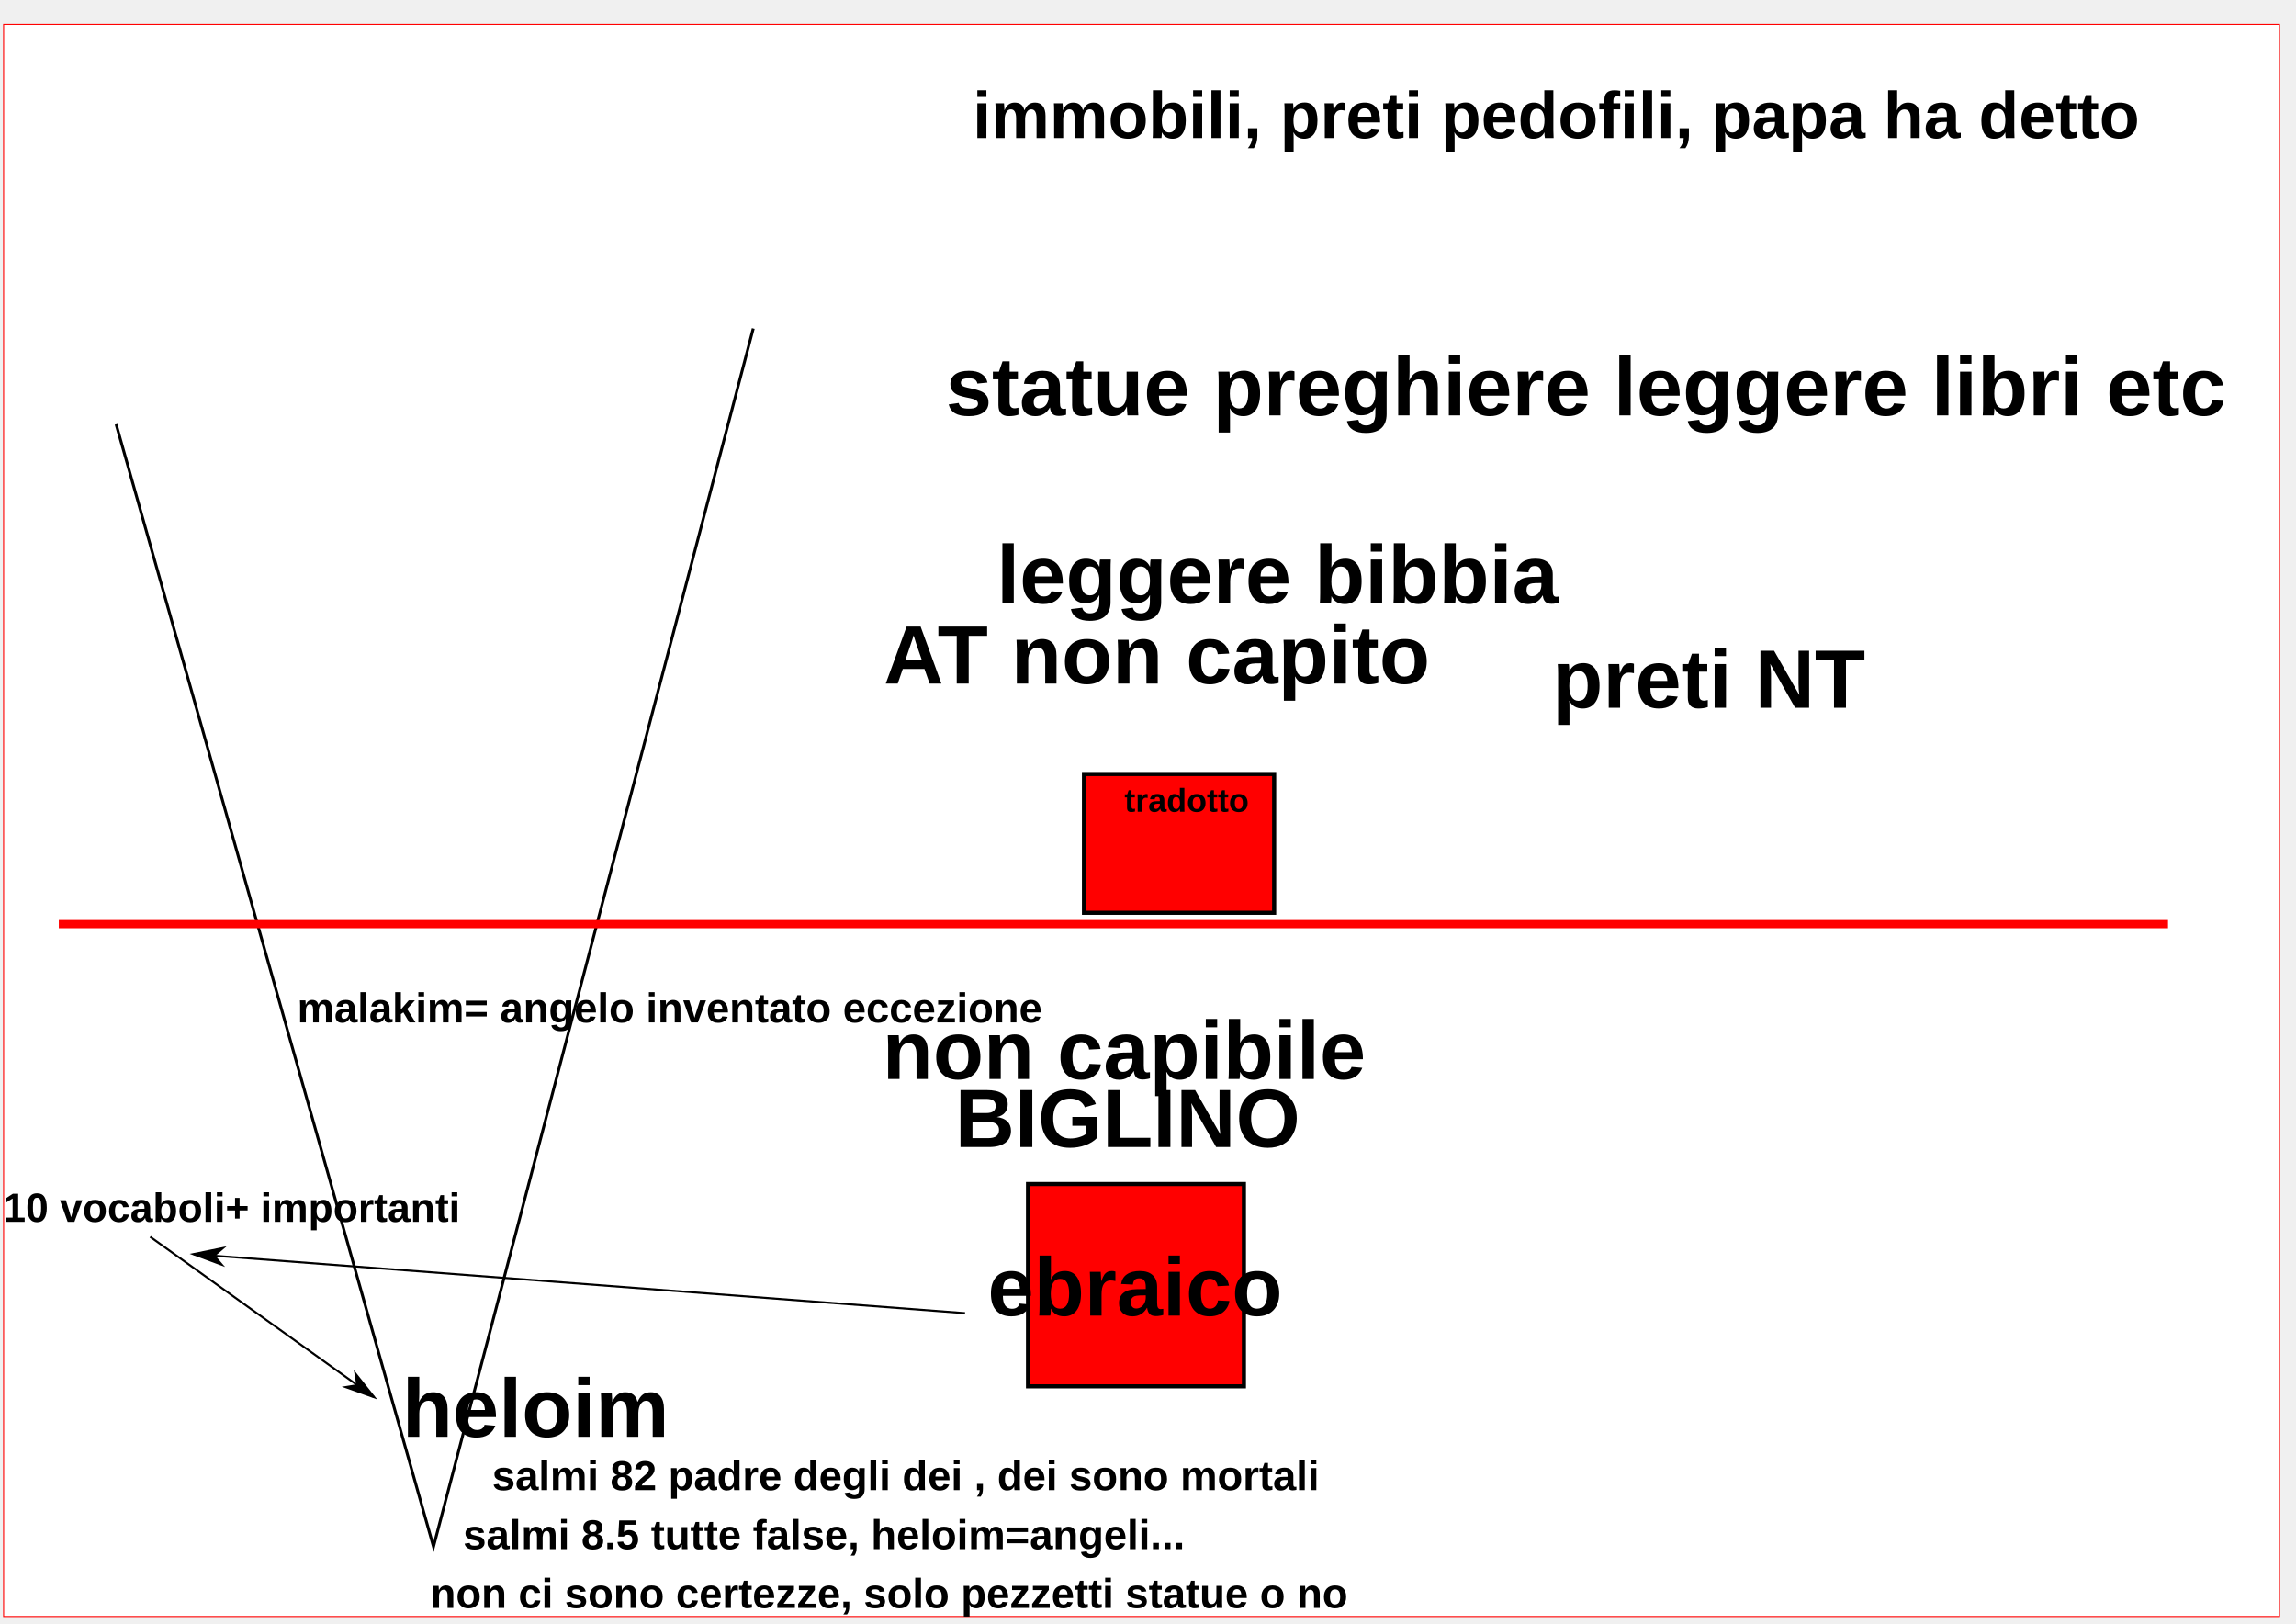
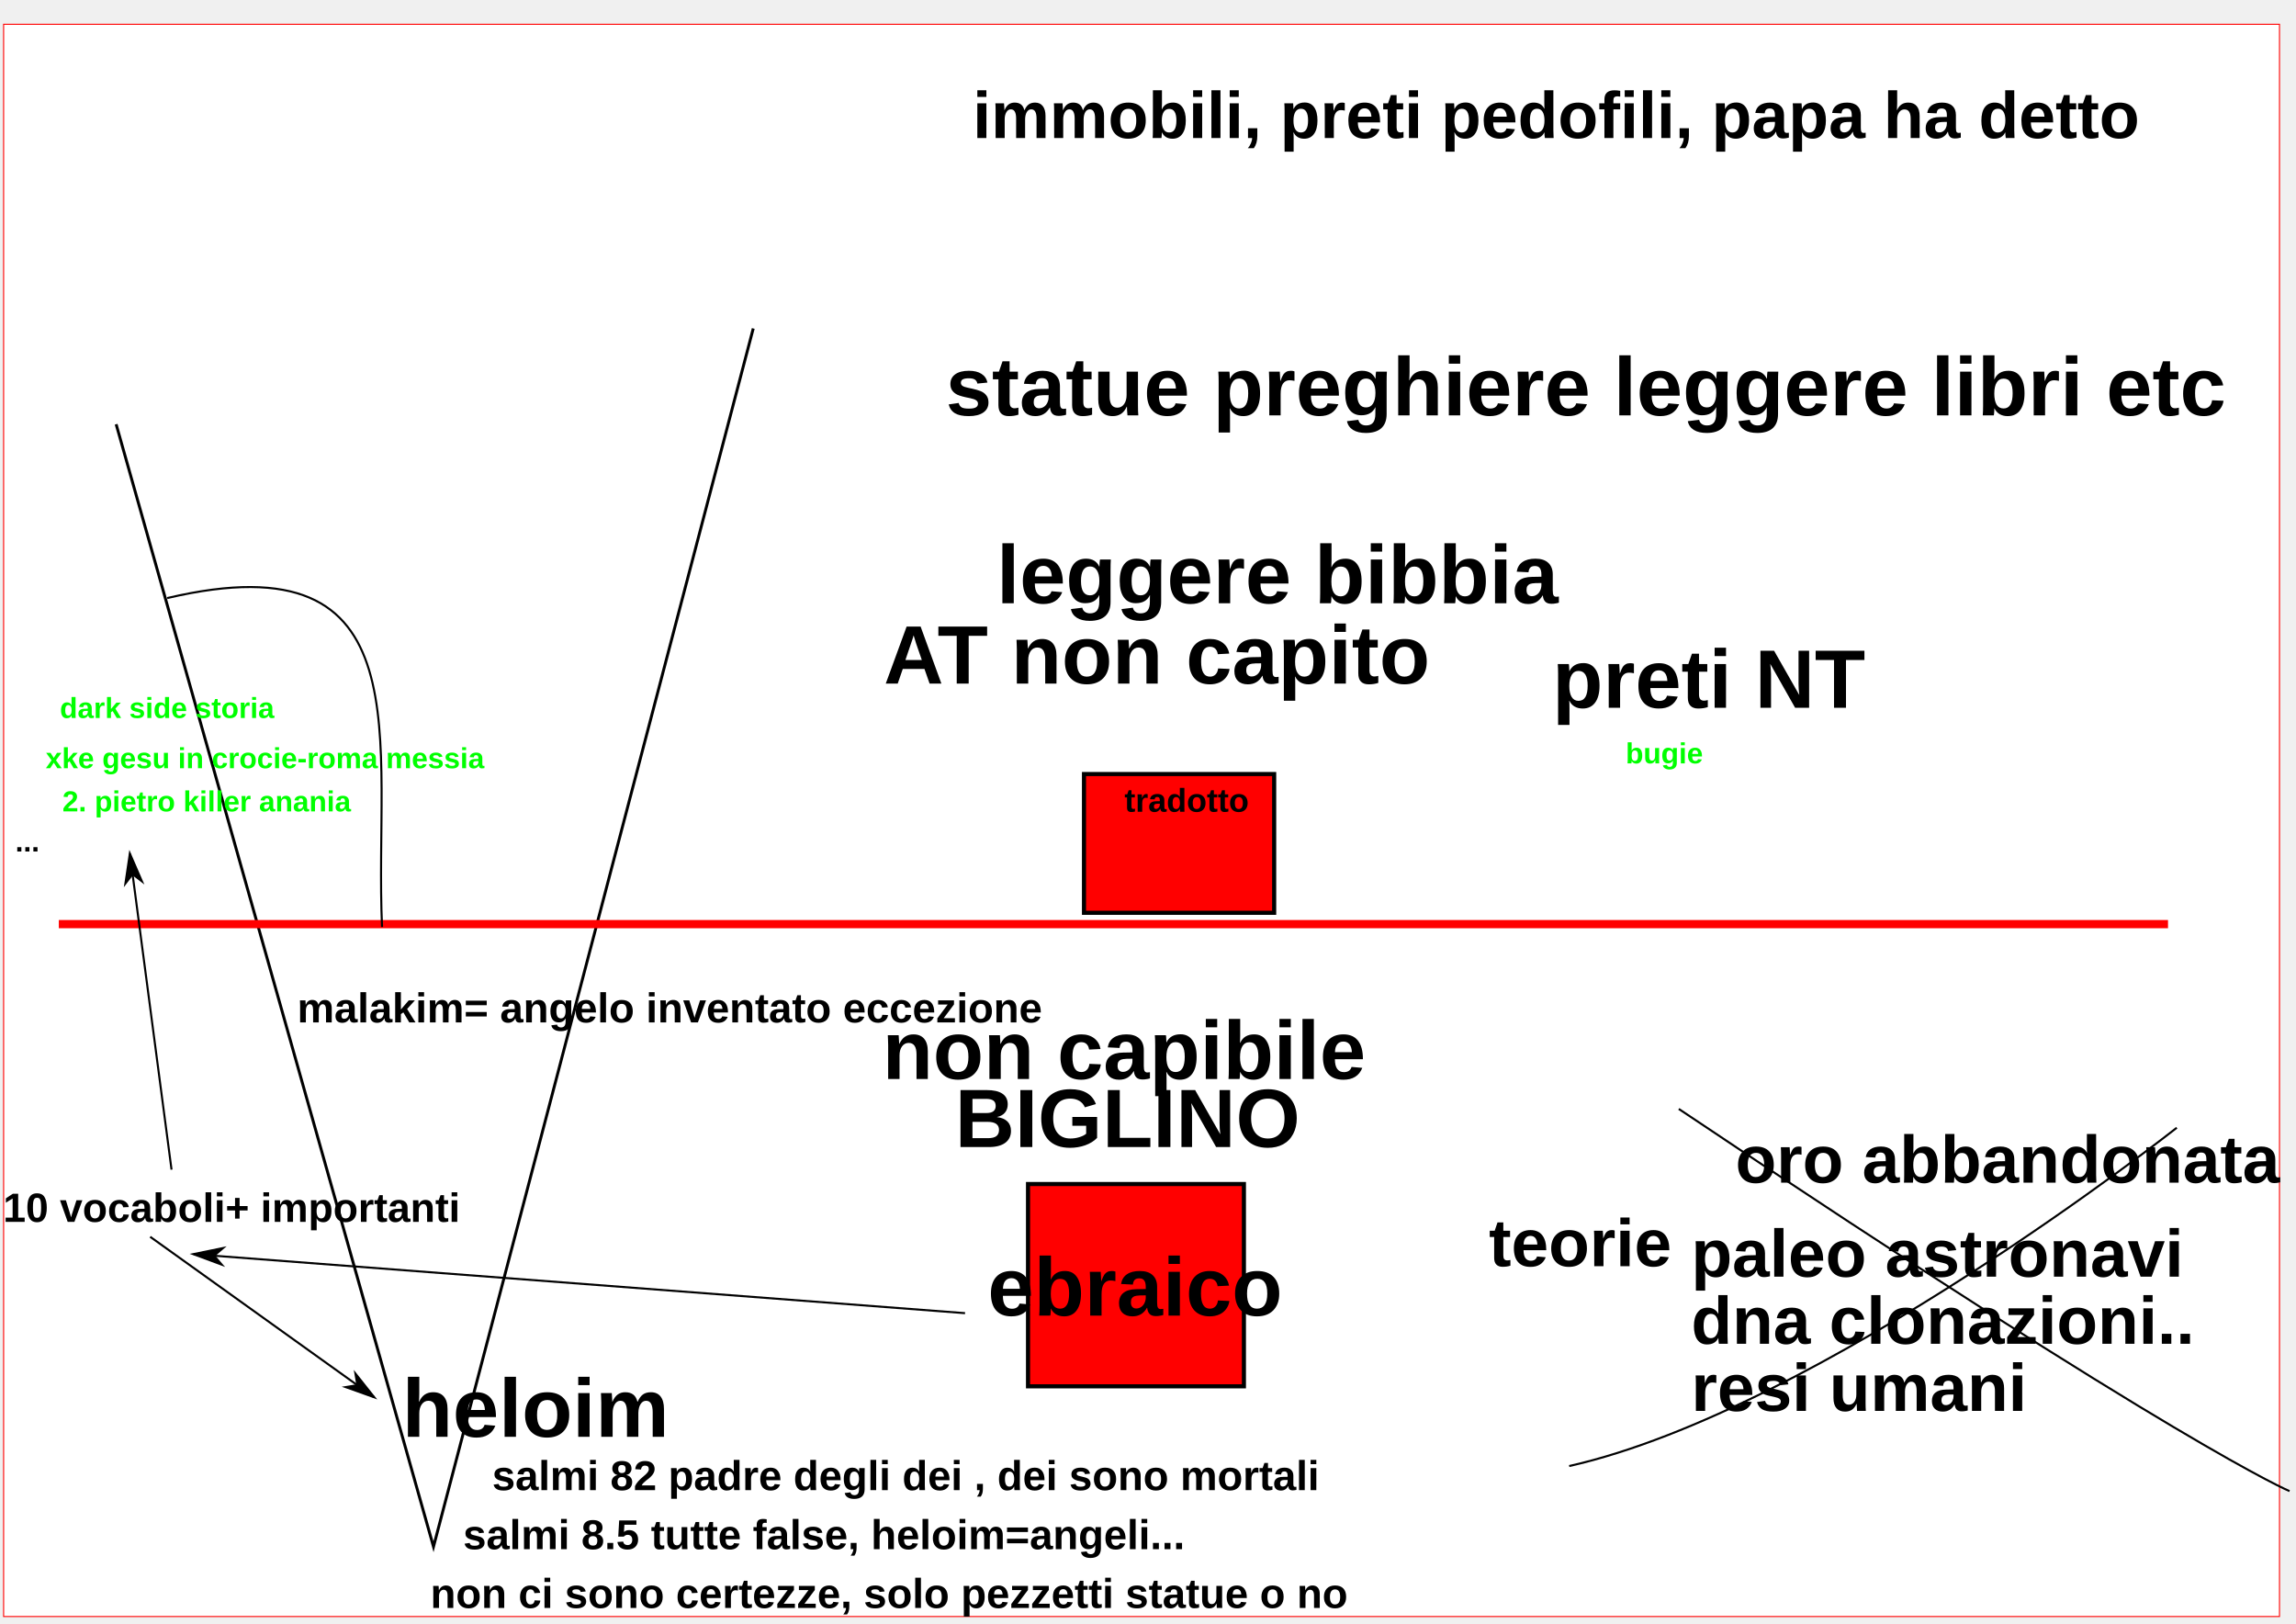
- <svg xmlns="http://www.w3.org/2000/svg" width="297mm" height="210mm" viewBox="0 0 210 297" version="1.1" id="svg432">
+ <svg xmlns="http://www.w3.org/2000/svg" id="svg432" version="1.1" viewBox="0 0 210 297" height="210mm" width="297mm">
  <defs id="defs426">
-     <marker style="overflow:visible;" id="Arrow1Lend" refX="0.0" refY="0.0" orient="auto">
-       <path transform="scale(0.8) rotate(180) translate(12.5,0)" style="fill-rule:evenodd;stroke:#000000;stroke-width:1pt;stroke-opacity:1;fill:#000000;fill-opacity:1" d="M 0.0,0.0 L 5.0,-5.0 L -12.5,0.0 L 5.0,5.0 L 0.0,0.0 z " id="path1018" />
+     <marker orient="auto" refY="0.0" refX="0.0" id="Arrow1Lend" style="overflow:visible;">
+       <path id="path1018" d="M 0.0,0.0 L 5.0,-5.0 L -12.5,0.0 L 5.0,5.0 L 0.0,0.0 z " style="fill-rule:evenodd;stroke:#000000;stroke-width:1pt;stroke-opacity:1;fill:#000000;fill-opacity:1" transform="scale(0.8) rotate(180) translate(12.5,0)" />
    </marker>
-     <marker style="overflow:visible" id="Arrow1Lstart" refX="0.0" refY="0.0" orient="auto">
-       <path transform="scale(0.8) translate(12.5,0)" style="fill-rule:evenodd;stroke:#000000;stroke-width:1pt;stroke-opacity:1;fill:#000000;fill-opacity:1" d="M 0.0,0.0 L 5.0,-5.0 L -12.5,0.0 L 5.0,5.0 L 0.0,0.0 z " id="path1015" />
+     <marker orient="auto" refY="0.0" refX="0.0" id="Arrow1Lstart" style="overflow:visible">
+       <path id="path1015" d="M 0.0,0.0 L 5.0,-5.0 L -12.5,0.0 L 5.0,5.0 L 0.0,0.0 z " style="fill-rule:evenodd;stroke:#000000;stroke-width:1pt;stroke-opacity:1;fill:#000000;fill-opacity:1" transform="scale(0.8) translate(12.5,0)" />
    </marker>
-     <marker orient="auto" refY="0" refX="0" id="Arrow1Lend-8" style="overflow:visible">
-       <path id="path1018-6" d="M 0,0 5,-5 -12.5,0 5,5 Z" style="fill:#000000;fill-opacity:1;fill-rule:evenodd;stroke:#000000;stroke-width:1pt;stroke-opacity:1" transform="matrix(-0.8,0,0,-0.8,-10,0)" />
+     <marker style="overflow:visible" id="Arrow1Lend-8" refX="0" refY="0" orient="auto">
+       <path transform="matrix(-0.8,0,0,-0.8,-10,0)" style="fill:#000000;fill-opacity:1;fill-rule:evenodd;stroke:#000000;stroke-width:1pt;stroke-opacity:1" d="M 0,0 5,-5 -12.5,0 5,5 Z" id="path1018-6" />
+     </marker>
+     <marker style="overflow:visible" id="Arrow1Lend-2" refX="0" refY="0" orient="auto">
+       <path transform="matrix(-0.8,0,0,-0.8,-10,0)" style="fill:#000000;fill-opacity:1;fill-rule:evenodd;stroke:#000000;stroke-width:1pt;stroke-opacity:1" d="M 0,0 5,-5 -12.5,0 5,5 Z" id="path1018-1" />
    </marker>
  </defs>
  <g id="layer1">
-     <rect y="4.536" x="-104.265" height="291.056" width="416.173" id="rect51" style="fill:#ffffff;fill-opacity:1;stroke:#ff0000;stroke-width:0.375;paint-order:stroke markers fill" />
-     <text id="text9" y="75.978" x="68.003" style="font-weight:bold;font-size:15.159px;line-height:1;font-family:Arial;-inkscape-font-specification:'Arial, Bold';letter-spacing:0px;word-spacing:0px;writing-mode:lr-tb;stroke-width:10.391" xml:space="preserve">
-       <tspan style="stroke-width:10.391" y="75.978" x="68.003" id="tspan7">statue preghiere leggere libri etc</tspan>
+     <rect style="fill:#ffffff;fill-opacity:1;stroke:#ff0000;stroke-width:0.375;paint-order:stroke markers fill" id="rect51" width="416.173" height="291.056" x="-104.265" y="4.536" />
+     <text xml:space="preserve" style="font-weight:bold;font-size:15.159px;line-height:1;font-family:Arial;-inkscape-font-specification:'Arial, Bold';letter-spacing:0px;word-spacing:0px;writing-mode:lr-tb;stroke-width:10.391" x="68.003" y="75.978" id="text9">
+       <tspan id="tspan7" x="68.003" y="75.978" style="stroke-width:10.391">statue preghiere leggere libri etc</tspan>
    </text>
-     <text xml:space="preserve" style="font-weight:bold;font-size:12.044px;line-height:1;font-family:Arial;-inkscape-font-specification:'Arial, Bold';letter-spacing:0px;word-spacing:0px;writing-mode:lr-tb;stroke-width:8.256" x="72.932" y="25.252" id="text9-6">
-       <tspan id="tspan7-0" x="72.932" y="25.252" style="stroke-width:8.256">immobili, preti pedofili, papa ha detto</tspan>
+     <text id="text9-6" y="25.252" x="72.932" style="font-weight:bold;font-size:12.044px;line-height:1;font-family:Arial;-inkscape-font-specification:'Arial, Bold';letter-spacing:0px;word-spacing:0px;writing-mode:lr-tb;stroke-width:8.256" xml:space="preserve">
+       <tspan style="stroke-width:8.256" y="25.252" x="72.932" id="tspan7-0">immobili, preti pedofili, papa ha detto</tspan>
    </text>
-     <path id="path835" d="M -83.774,77.6 -25.715,282.92 32.782,60.081" style="fill:none;stroke:#000000;stroke-width:0.529px;stroke-linecap:butt;stroke-linejoin:miter;stroke-opacity:1" />
-     <text xml:space="preserve" style="font-weight:bold;font-size:15.159px;line-height:1;font-family:Arial;-inkscape-font-specification:'Arial, Bold';letter-spacing:0px;word-spacing:0px;writing-mode:lr-tb;stroke-width:10.391" x="77.3" y="110.347" id="text9-3">
-       <tspan id="tspan7-2" x="77.3" y="110.347" style="stroke-width:10.391">leggere bibbia</tspan>
+     <path style="fill:none;stroke:#000000;stroke-width:0.529px;stroke-linecap:butt;stroke-linejoin:miter;stroke-opacity:1" d="M -83.774,77.6 -25.715,282.92 32.782,60.081" id="path835" />
+     <text id="text9-3" y="110.347" x="77.3" style="font-weight:bold;font-size:15.159px;line-height:1;font-family:Arial;-inkscape-font-specification:'Arial, Bold';letter-spacing:0px;word-spacing:0px;writing-mode:lr-tb;stroke-width:10.391" xml:space="preserve">
+       <tspan style="stroke-width:10.391" y="110.347" x="77.3" id="tspan7-2">leggere bibbia</tspan>
    </text>
-     <path id="path855" d="m -94.262,169.04 c 190.195,0 385.868,0 385.868,0" style="fill:#000000;stroke:#ff0000;stroke-width:1.506;stroke-linecap:butt;stroke-linejoin:miter;stroke-miterlimit:4;stroke-dasharray:none;stroke-opacity:1" />
-     <text id="text9-3-2" y="129.463" x="178.963" style="font-weight:bold;font-size:15.159px;line-height:1;font-family:Arial;-inkscape-font-specification:'Arial, Bold';letter-spacing:0px;word-spacing:0px;writing-mode:lr-tb;stroke-width:10.391" xml:space="preserve">
-       <tspan style="stroke-width:10.391" y="129.463" x="178.963" id="tspan7-2-1">preti NT</tspan>
+     <path style="fill:#000000;stroke:#ff0000;stroke-width:1.506;stroke-linecap:butt;stroke-linejoin:miter;stroke-miterlimit:4;stroke-dasharray:none;stroke-opacity:1" d="m -94.262,169.04 c 190.195,0 385.868,0 385.868,0" id="path855" />
+     <text xml:space="preserve" style="font-weight:bold;font-size:15.159px;line-height:1;font-family:Arial;-inkscape-font-specification:'Arial, Bold';letter-spacing:0px;word-spacing:0px;writing-mode:lr-tb;stroke-width:10.391" x="178.963" y="129.463" id="text9-3-2">
+       <tspan id="tspan7-2-1" x="178.963" y="129.463" style="stroke-width:10.391">preti NT</tspan>
    </text>
-     <text id="text9-3-8" y="125.036" x="56.651" style="font-weight:bold;font-size:15.159px;line-height:1;font-family:Arial;-inkscape-font-specification:'Arial, Bold';letter-spacing:0px;word-spacing:0px;writing-mode:lr-tb;stroke-width:10.391" xml:space="preserve">
-       <tspan style="stroke-width:10.391" y="125.036" x="56.651" id="tspan7-2-13">AT non capito</tspan>
+     <text xml:space="preserve" style="font-weight:bold;font-size:15.159px;line-height:1;font-family:Arial;-inkscape-font-specification:'Arial, Bold';letter-spacing:0px;word-spacing:0px;writing-mode:lr-tb;stroke-width:10.391" x="56.651" y="125.036" id="text9-3-8">
+       <tspan id="tspan7-2-13" x="56.651" y="125.036" style="stroke-width:10.391">AT non capito</tspan>
    </text>
-     <text xml:space="preserve" style="font-weight:bold;font-size:15.159px;line-height:1;font-family:Arial;-inkscape-font-specification:'Arial, Bold';letter-spacing:0px;word-spacing:0px;writing-mode:lr-tb;stroke-width:10.391" x="69.685" y="209.813" id="text9-3-8-7">
-       <tspan id="tspan7-2-13-7" x="69.685" y="209.813" style="stroke-width:10.391">BIGLINO</tspan>
+     <text id="text9-3-8-7" y="209.813" x="69.685" style="font-weight:bold;font-size:15.159px;line-height:1;font-family:Arial;-inkscape-font-specification:'Arial, Bold';letter-spacing:0px;word-spacing:0px;writing-mode:lr-tb;stroke-width:10.391" xml:space="preserve">
+       <tspan style="stroke-width:10.391" y="209.813" x="69.685" id="tspan7-2-13-7">BIGLINO</tspan>
    </text>
-     <text xml:space="preserve" style="font-weight:bold;font-size:15.159px;line-height:1;font-family:Arial;-inkscape-font-specification:'Arial, Bold';letter-spacing:0px;word-spacing:0px;writing-mode:lr-tb;stroke-width:10.391" x="56.403" y="197.361" id="text9-3-8-0">
-       <tspan id="tspan7-2-13-76" x="56.403" y="197.361" style="stroke-width:10.391">non capibile</tspan>
+     <text id="text9-3-8-0" y="197.361" x="56.403" style="font-weight:bold;font-size:15.159px;line-height:1;font-family:Arial;-inkscape-font-specification:'Arial, Bold';letter-spacing:0px;word-spacing:0px;writing-mode:lr-tb;stroke-width:10.391" xml:space="preserve">
+       <tspan style="stroke-width:10.391" y="197.361" x="56.403" id="tspan7-2-13-76">non capibile</tspan>
    </text>
-     <rect y="216.952" x="83.428" height="36.251" width="38.741" id="rect919" style="fill:#ff0000;stroke:#000000;stroke-width:1.506;stroke-miterlimit:4;stroke-dasharray:none;paint-order:stroke markers fill" />
-     <rect y="141.96" x="93.667" height="24.628" width="34.037" id="rect921" style="fill:#ff0000;stroke:#000000;stroke-width:1.506;stroke-miterlimit:4;stroke-dasharray:none;paint-order:stroke markers fill" />
-     <text xml:space="preserve" style="font-weight:bold;font-size:6.03px;line-height:1;font-family:Arial;-inkscape-font-specification:'Arial, Bold';letter-spacing:0px;word-spacing:0px;writing-mode:lr-tb;stroke-width:4.133" x="100.684" y="148.487" id="text9-3-8-6">
-       <tspan id="tspan7-2-13-3" x="100.684" y="148.487" style="stroke-width:4.133">tradotto</tspan>
+     <rect style="fill:#ff0000;stroke:#000000;stroke-width:1.506;stroke-miterlimit:4;stroke-dasharray:none;paint-order:stroke markers fill" id="rect919" width="38.741" height="36.251" x="83.428" y="216.952" />
+     <rect style="fill:#ff0000;stroke:#000000;stroke-width:1.506;stroke-miterlimit:4;stroke-dasharray:none;paint-order:stroke markers fill" id="rect921" width="34.037" height="24.628" x="93.667" y="141.96" />
+     <text id="text9-3-8-6" y="148.487" x="100.684" style="font-weight:bold;font-size:6.03px;line-height:1;font-family:Arial;-inkscape-font-specification:'Arial, Bold';letter-spacing:0px;word-spacing:0px;writing-mode:lr-tb;stroke-width:4.133" xml:space="preserve">
+       <tspan style="stroke-width:4.133" y="148.487" x="100.684" id="tspan7-2-13-3">tradotto</tspan>
    </text>
-     <text id="text9-3-8-7-9" y="262.818" x="-31.456" style="font-weight:bold;font-size:15.159px;line-height:1;font-family:Arial;-inkscape-font-specification:'Arial, Bold';letter-spacing:0px;word-spacing:0px;writing-mode:lr-tb;stroke-width:10.391" xml:space="preserve">
-       <tspan style="stroke-width:10.391" y="262.818" x="-31.456" id="tspan7-2-13-7-6">heloim</tspan>
+     <text xml:space="preserve" style="font-weight:bold;font-size:15.159px;line-height:1;font-family:Arial;-inkscape-font-specification:'Arial, Bold';letter-spacing:0px;word-spacing:0px;writing-mode:lr-tb;stroke-width:10.391" x="-31.456" y="262.818" id="text9-3-8-7-9">
+       <tspan id="tspan7-2-13-7-6" x="-31.456" y="262.818" style="stroke-width:10.391">heloim</tspan>
    </text>
-     <text xml:space="preserve" style="font-weight:bold;font-size:7.468px;line-height:1;font-family:Arial;-inkscape-font-specification:'Arial, Bold';letter-spacing:0px;word-spacing:0px;writing-mode:lr-tb;stroke-width:5.12" x="-104.459" y="223.493" id="text9-3-8-7-9-4">
-       <tspan id="tspan7-2-13-7-6-8" x="-104.459" y="223.493" style="stroke-width:5.12">10 vocaboli+ importanti</tspan>
+     <text id="text9-3-8-7-9-4" y="223.493" x="-104.459" style="font-weight:bold;font-size:7.468px;line-height:1;font-family:Arial;-inkscape-font-specification:'Arial, Bold';letter-spacing:0px;word-spacing:0px;writing-mode:lr-tb;stroke-width:5.12" xml:space="preserve">
+       <tspan style="stroke-width:5.12" y="223.493" x="-104.459" id="tspan7-2-13-7-6-8">10 vocaboli+ importanti</tspan>
    </text>
-     <text xml:space="preserve" style="font-weight:bold;font-size:7.628px;line-height:1;font-family:Arial;-inkscape-font-specification:'Arial, Bold';letter-spacing:0px;word-spacing:0px;writing-mode:lr-tb;stroke-width:5.229" x="-50.645" y="187.01" id="text9-3-8-7-9-8">
-       <tspan id="tspan7-2-13-7-6-9" x="-50.645" y="187.01" style="stroke-width:5.229">malakim= angelo inventato eccezione</tspan>
+     <text id="text9-3-8-7-9-8" y="187.01" x="-50.645" style="font-weight:bold;font-size:7.628px;line-height:1;font-family:Arial;-inkscape-font-specification:'Arial, Bold';letter-spacing:0px;word-spacing:0px;writing-mode:lr-tb;stroke-width:5.229" xml:space="preserve">
+       <tspan style="stroke-width:5.229" y="187.01" x="-50.645" id="tspan7-2-13-7-6-9">malakim= angelo inventato eccezione</tspan>
    </text>
-     <text id="text9-3-8-7-2" y="240.641" x="75.672" style="font-weight:bold;font-size:15.159px;line-height:1;font-family:Arial;-inkscape-font-specification:'Arial, Bold';letter-spacing:0px;word-spacing:0px;writing-mode:lr-tb;stroke-width:10.391" xml:space="preserve">
-       <tspan style="stroke-width:10.391" y="240.641" x="75.672" id="tspan7-2-13-7-8">ebraico</tspan>
+     <text xml:space="preserve" style="font-weight:bold;font-size:15.159px;line-height:1;font-family:Arial;-inkscape-font-specification:'Arial, Bold';letter-spacing:0px;word-spacing:0px;writing-mode:lr-tb;stroke-width:10.391" x="75.672" y="240.641" id="text9-3-8-7-2">
+       <tspan id="tspan7-2-13-7-8" x="75.672" y="240.641" style="stroke-width:10.391">ebraico</tspan>
    </text>
-     <path id="path1013" d="M 71.529,240.197 -69.601,229.404" style="fill:none;stroke:#000000;stroke-width:0.374px;stroke-linecap:butt;stroke-linejoin:miter;stroke-opacity:1;marker-end:url(#Arrow1Lend)" />
-     <path style="fill:none;stroke:#000000;stroke-width:0.374px;stroke-linecap:butt;stroke-linejoin:miter;stroke-opacity:1;marker-end:url(#Arrow1Lend-8)" d="m -77.545,226.228 40.955,29.333" id="path1013-5" />
-     <text id="text9-3-8-7-9-8-6" y="272.564" x="-14.989" style="font-weight:bold;font-size:7.628px;line-height:1;font-family:Arial;-inkscape-font-specification:'Arial, Bold';letter-spacing:0px;word-spacing:0px;writing-mode:lr-tb;stroke-width:5.229" xml:space="preserve">
-       <tspan style="stroke-width:5.229" y="272.564" x="-14.989" id="tspan7-2-13-7-6-9-0">salmi 82 padre degli dei , dei sono mortali</tspan>
+     <path style="fill:none;stroke:#000000;stroke-width:0.374px;stroke-linecap:butt;stroke-linejoin:miter;stroke-opacity:1;marker-end:url(#Arrow1Lend)" d="M 71.529,240.197 -69.601,229.404" id="path1013" />
+     <path id="path1013-5" d="m -77.545,226.228 40.955,29.333" style="fill:none;stroke:#000000;stroke-width:0.374px;stroke-linecap:butt;stroke-linejoin:miter;stroke-opacity:1;marker-end:url(#Arrow1Lend-8)" />
+     <text xml:space="preserve" style="font-weight:bold;font-size:7.628px;line-height:1;font-family:Arial;-inkscape-font-specification:'Arial, Bold';letter-spacing:0px;word-spacing:0px;writing-mode:lr-tb;stroke-width:5.229" x="-14.989" y="272.564" id="text9-3-8-7-9-8-6">
+       <tspan id="tspan7-2-13-7-6-9-0" x="-14.989" y="272.564" style="stroke-width:5.229">salmi 82 padre degli dei , dei sono mortali</tspan>
    </text>
-     <text xml:space="preserve" style="font-weight:bold;font-size:7.628px;line-height:1;font-family:Arial;-inkscape-font-specification:'Arial, Bold';letter-spacing:0px;word-spacing:0px;writing-mode:lr-tb;stroke-width:5.229" x="-20.294" y="283.367" id="text9-3-8-7-9-8-6-7">
-       <tspan id="tspan7-2-13-7-6-9-0-2" x="-20.294" y="283.367" style="stroke-width:5.229">salmi 8.5 tutte false, heloim=angeli...</tspan>
+     <text id="text9-3-8-7-9-8-6-7" y="283.367" x="-20.294" style="font-weight:bold;font-size:7.628px;line-height:1;font-family:Arial;-inkscape-font-specification:'Arial, Bold';letter-spacing:0px;word-spacing:0px;writing-mode:lr-tb;stroke-width:5.229" xml:space="preserve">
+       <tspan style="stroke-width:5.229" y="283.367" x="-20.294" id="tspan7-2-13-7-6-9-0-2">salmi 8.5 tutte false, heloim=angeli...</tspan>
    </text>
-     <text id="text9-3-8-7-9-8-6-7-1" y="294.115" x="-26.283" style="font-weight:bold;font-size:7.628px;line-height:1;font-family:Arial;-inkscape-font-specification:'Arial, Bold';letter-spacing:0px;word-spacing:0px;writing-mode:lr-tb;stroke-width:5.229" xml:space="preserve">
-       <tspan style="stroke-width:5.229" y="294.115" x="-26.283" id="tspan7-2-13-7-6-9-0-2-3">non ci sono certezze, solo pezzetti statue o no </tspan>
+     <text xml:space="preserve" style="font-weight:bold;font-size:7.628px;line-height:1;font-family:Arial;-inkscape-font-specification:'Arial, Bold';letter-spacing:0px;word-spacing:0px;writing-mode:lr-tb;stroke-width:5.229" x="-26.283" y="294.115" id="text9-3-8-7-9-8-6-7-1">
+       <tspan id="tspan7-2-13-7-6-9-0-2-3" x="-26.283" y="294.115" style="stroke-width:5.229">non ci sono certezze, solo pezzetti statue o no </tspan>
    </text>
+     <path id="path1013-9" d="m -73.639,213.947 -7.621,-57.778" style="fill:none;stroke:#000000;stroke-width:0.374px;stroke-linecap:butt;stroke-linejoin:miter;stroke-opacity:1;marker-end:url(#Arrow1Lend-2)" />
+     <path id="path968" d="m -74.431,109.396 c 47.605,-11.195 37.798,26.321 39.302,60.168 v 0" style="fill:none;stroke:#000000;stroke-width:0.374px;stroke-linecap:butt;stroke-linejoin:miter;stroke-opacity:1" />
+     <text id="text972" y="131.331" x="-94.074" style="font-weight:bold;font-size:5.307px;line-height:1;font-family:Arial;-inkscape-font-specification:'Arial, Bold';letter-spacing:0px;word-spacing:0px;writing-mode:lr-tb;fill:#00ff00;stroke-width:3.638" xml:space="preserve">
+       <tspan style="fill:#00ff00;stroke-width:3.638" y="131.331" x="-94.074" id="tspan970">dark side storia</tspan>
+     </text>
+     <text xml:space="preserve" style="font-weight:bold;font-size:5.307px;line-height:1;font-family:Arial;-inkscape-font-specification:'Arial, Bold';letter-spacing:0px;word-spacing:0px;writing-mode:lr-tb;fill:#00ff00;stroke-width:3.638" x="192.387" y="139.626" id="text972-0">
+       <tspan id="tspan970-0" x="192.387" y="139.626" style="fill:#00ff00;stroke-width:3.638">bugie</tspan>
+     </text>
+     <text id="text972-0-0" y="148.418" x="-93.615" style="font-weight:bold;font-size:5.307px;line-height:1;font-family:Arial;-inkscape-font-specification:'Arial, Bold';letter-spacing:0px;word-spacing:0px;writing-mode:lr-tb;fill:#00ff00;stroke-width:3.638" xml:space="preserve">
+       <tspan style="fill:#00ff00;stroke-width:3.638" y="148.418" x="-93.615" id="tspan970-0-9">2. pietro killer anania</tspan>
+     </text>
+     <text xml:space="preserve" style="font-weight:bold;font-size:5.307px;line-height:1;font-family:Arial;-inkscape-font-specification:'Arial, Bold';letter-spacing:0px;word-spacing:0px;writing-mode:lr-tb;stroke-width:3.638" x="-102.222" y="155.754" id="text972-0-0-5">
+       <tspan id="tspan970-0-9-3" x="-102.222" y="155.754" style="stroke-width:3.638">...</tspan>
+     </text>
+     <text id="text972-0-2" y="140.517" x="-96.654" style="font-weight:bold;font-size:5.307px;line-height:1;font-family:Arial;-inkscape-font-specification:'Arial, Bold';letter-spacing:0px;word-spacing:0px;writing-mode:lr-tb;fill:#00ff00;stroke-width:3.638" xml:space="preserve">
+       <tspan style="fill:#00ff00;stroke-width:3.638" y="140.517" x="-96.654" id="tspan970-0-3">xke gesu in crocie-roma messia</tspan>
+     </text>
+     <text id="text1048" y="231.611" x="167.362" style="font-weight:bold;font-size:12.278px;line-height:1;font-family:Arial;-inkscape-font-specification:'Arial, Bold';letter-spacing:0px;word-spacing:0px;writing-mode:lr-tb;stroke-width:8.417" xml:space="preserve">
+       <tspan style="stroke-width:8.417" y="231.611" x="167.362" id="tspan1046">teorie</tspan>
+     </text>
+     <text xml:space="preserve" style="font-weight:bold;font-size:12.278px;line-height:1;font-family:Arial;-inkscape-font-specification:'Arial, Bold';letter-spacing:0px;word-spacing:0px;writing-mode:lr-tb;stroke-width:8.417" x="212.465" y="216.332" id="text1048-9">
+       <tspan id="tspan1046-1" x="212.465" y="216.332" style="stroke-width:8.417">oro abbandonata</tspan>
+     </text>
+     <text id="text1048-9-6" y="233.522" x="204.379" style="font-weight:bold;font-size:12.278px;line-height:1;font-family:Arial;-inkscape-font-specification:'Arial, Bold';letter-spacing:0px;word-spacing:0px;writing-mode:lr-tb;stroke-width:8.417" xml:space="preserve">
+       <tspan style="stroke-width:8.417" y="233.522" x="204.379" id="tspan1046-1-2">paleo astronavi</tspan>
+       <tspan id="tspan1104" style="stroke-width:8.417" y="245.8" x="204.379">dna clonazioni..</tspan>
+       <tspan id="tspan1106" style="stroke-width:8.417" y="258.079" x="204.379">resi umani</tspan>
+     </text>
+     <path id="path1108" d="m 202.106,202.841 c 92.253,61.884 111.735,69.906 111.735,69.906" style="fill:none;stroke:#000000;stroke-width:0.374px;stroke-linecap:butt;stroke-linejoin:miter;stroke-opacity:1" />
+     <path id="path1110" d="m 182.051,268.163 c 45.84,-10.314 111.162,-61.884 111.162,-61.884" style="fill:none;stroke:#000000;stroke-width:0.374px;stroke-linecap:butt;stroke-linejoin:miter;stroke-opacity:1" />
  </g>
</svg>
